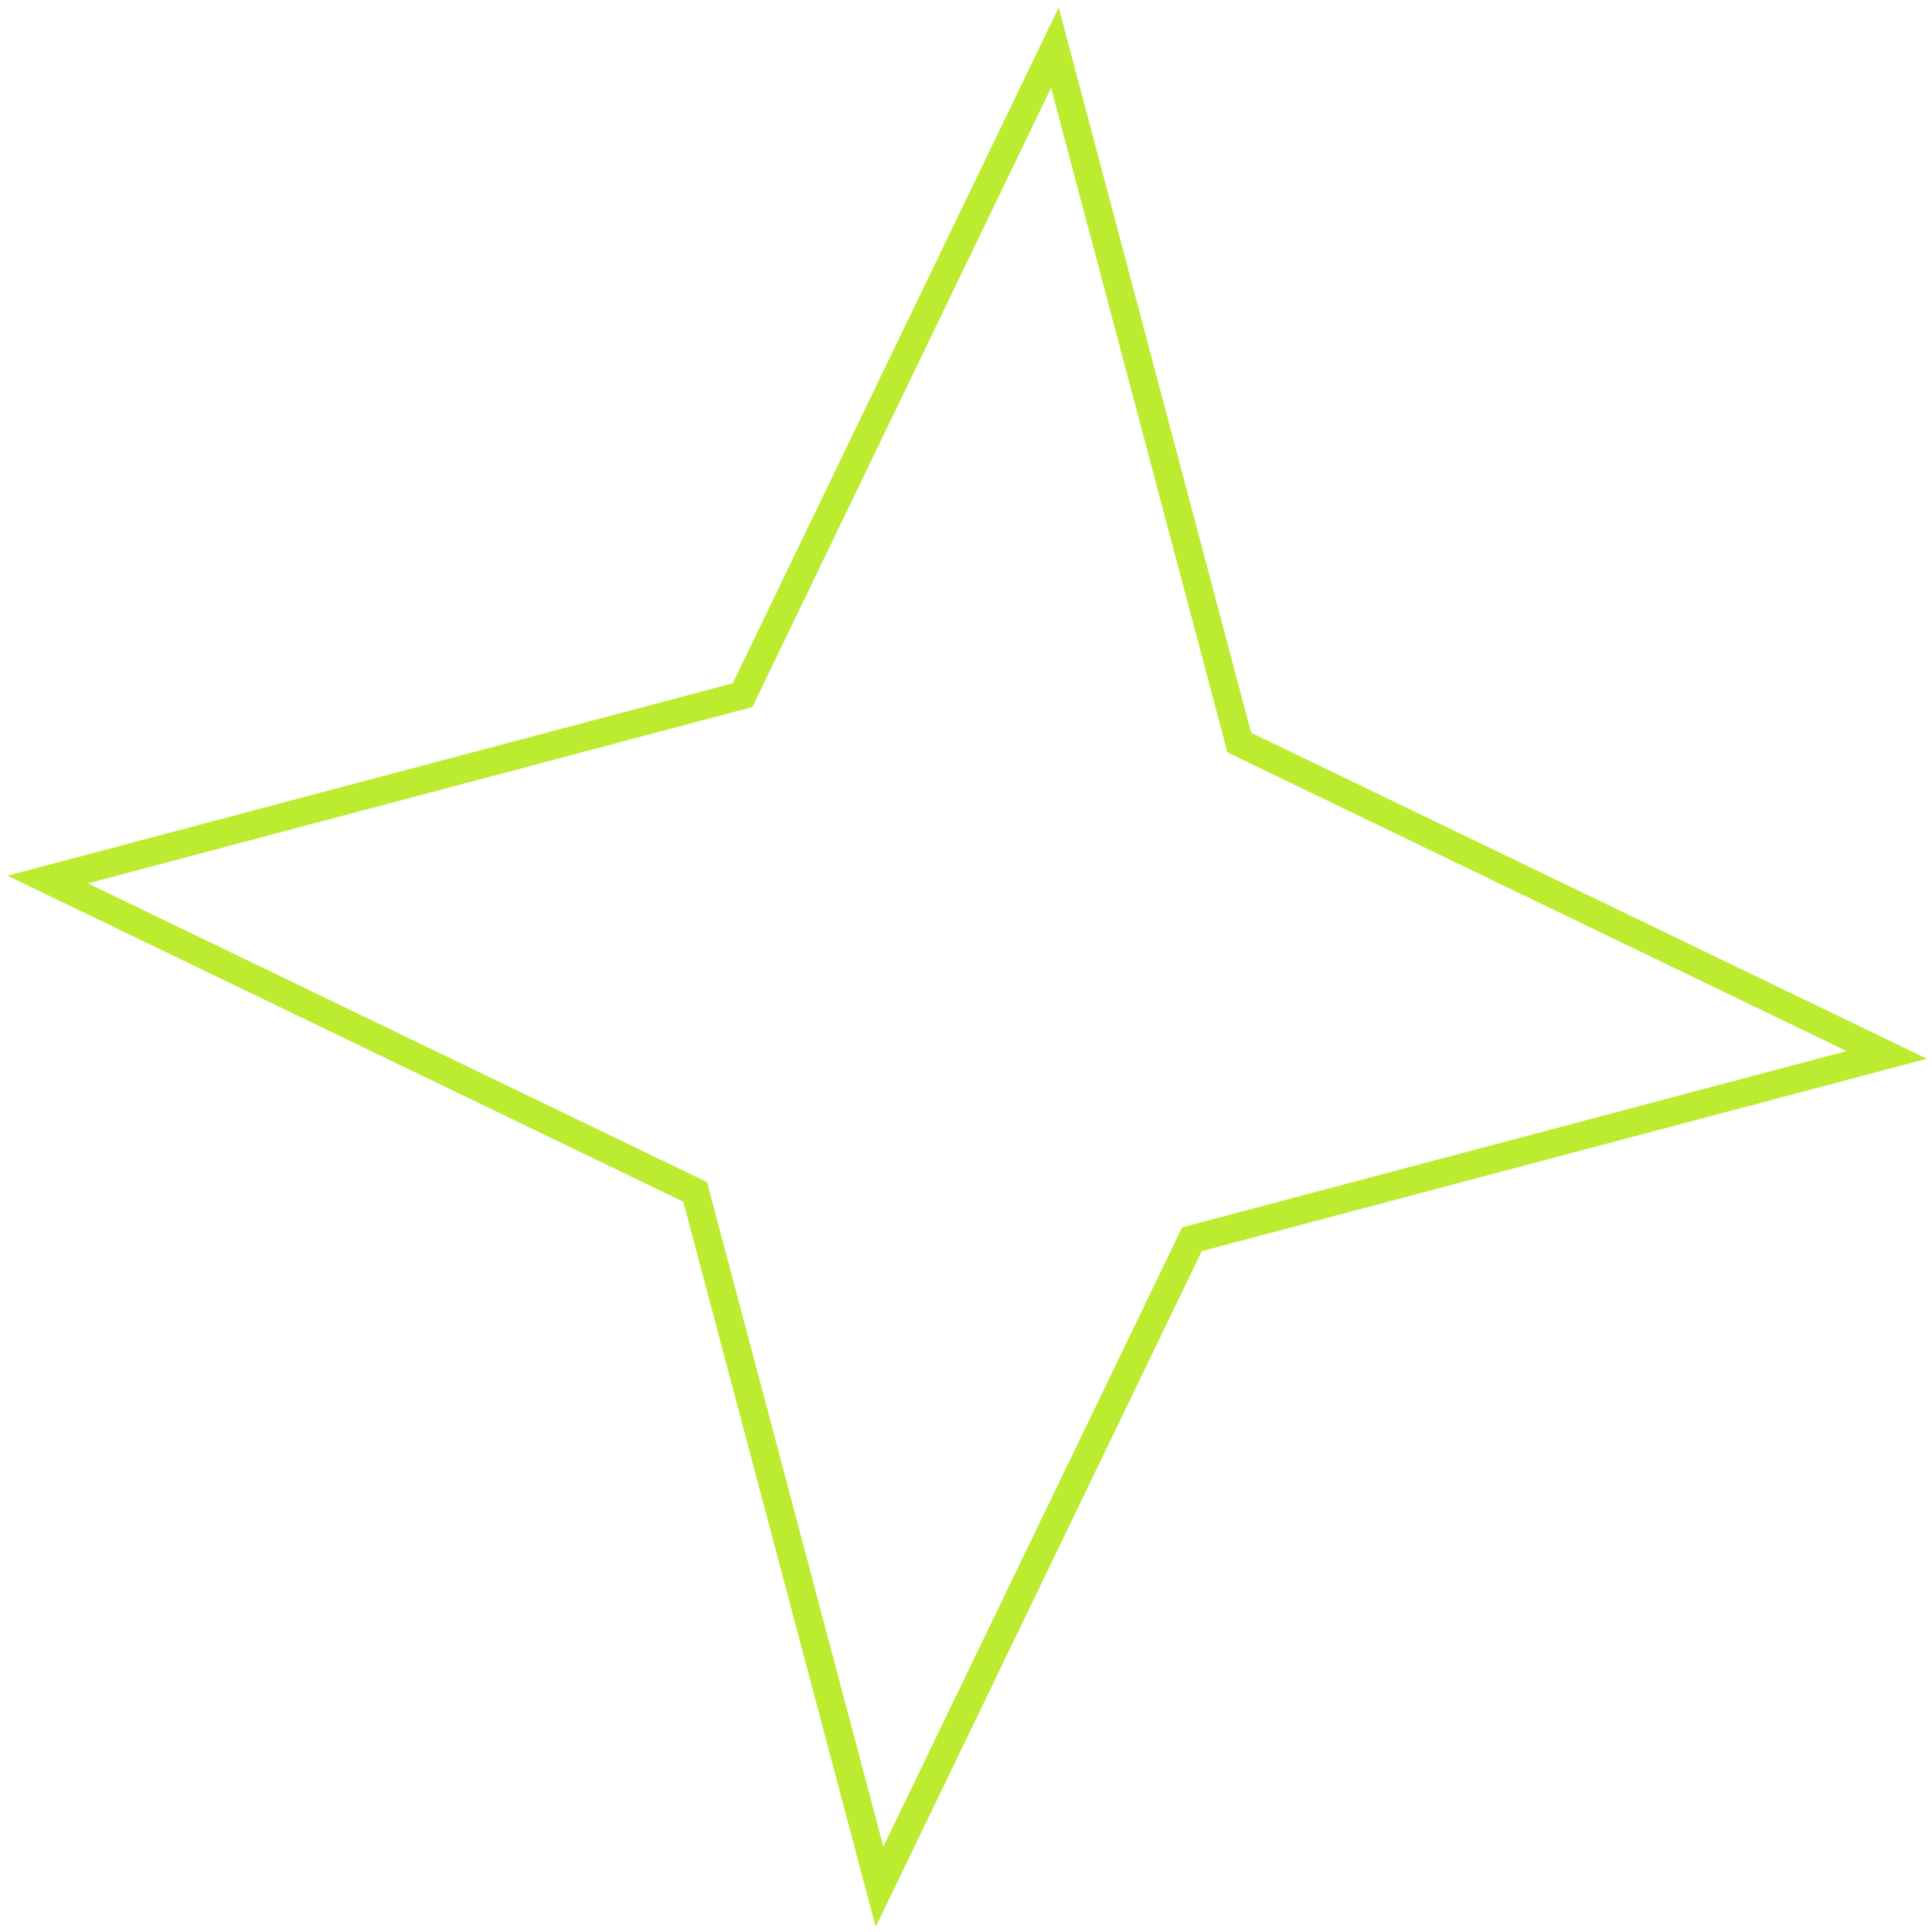
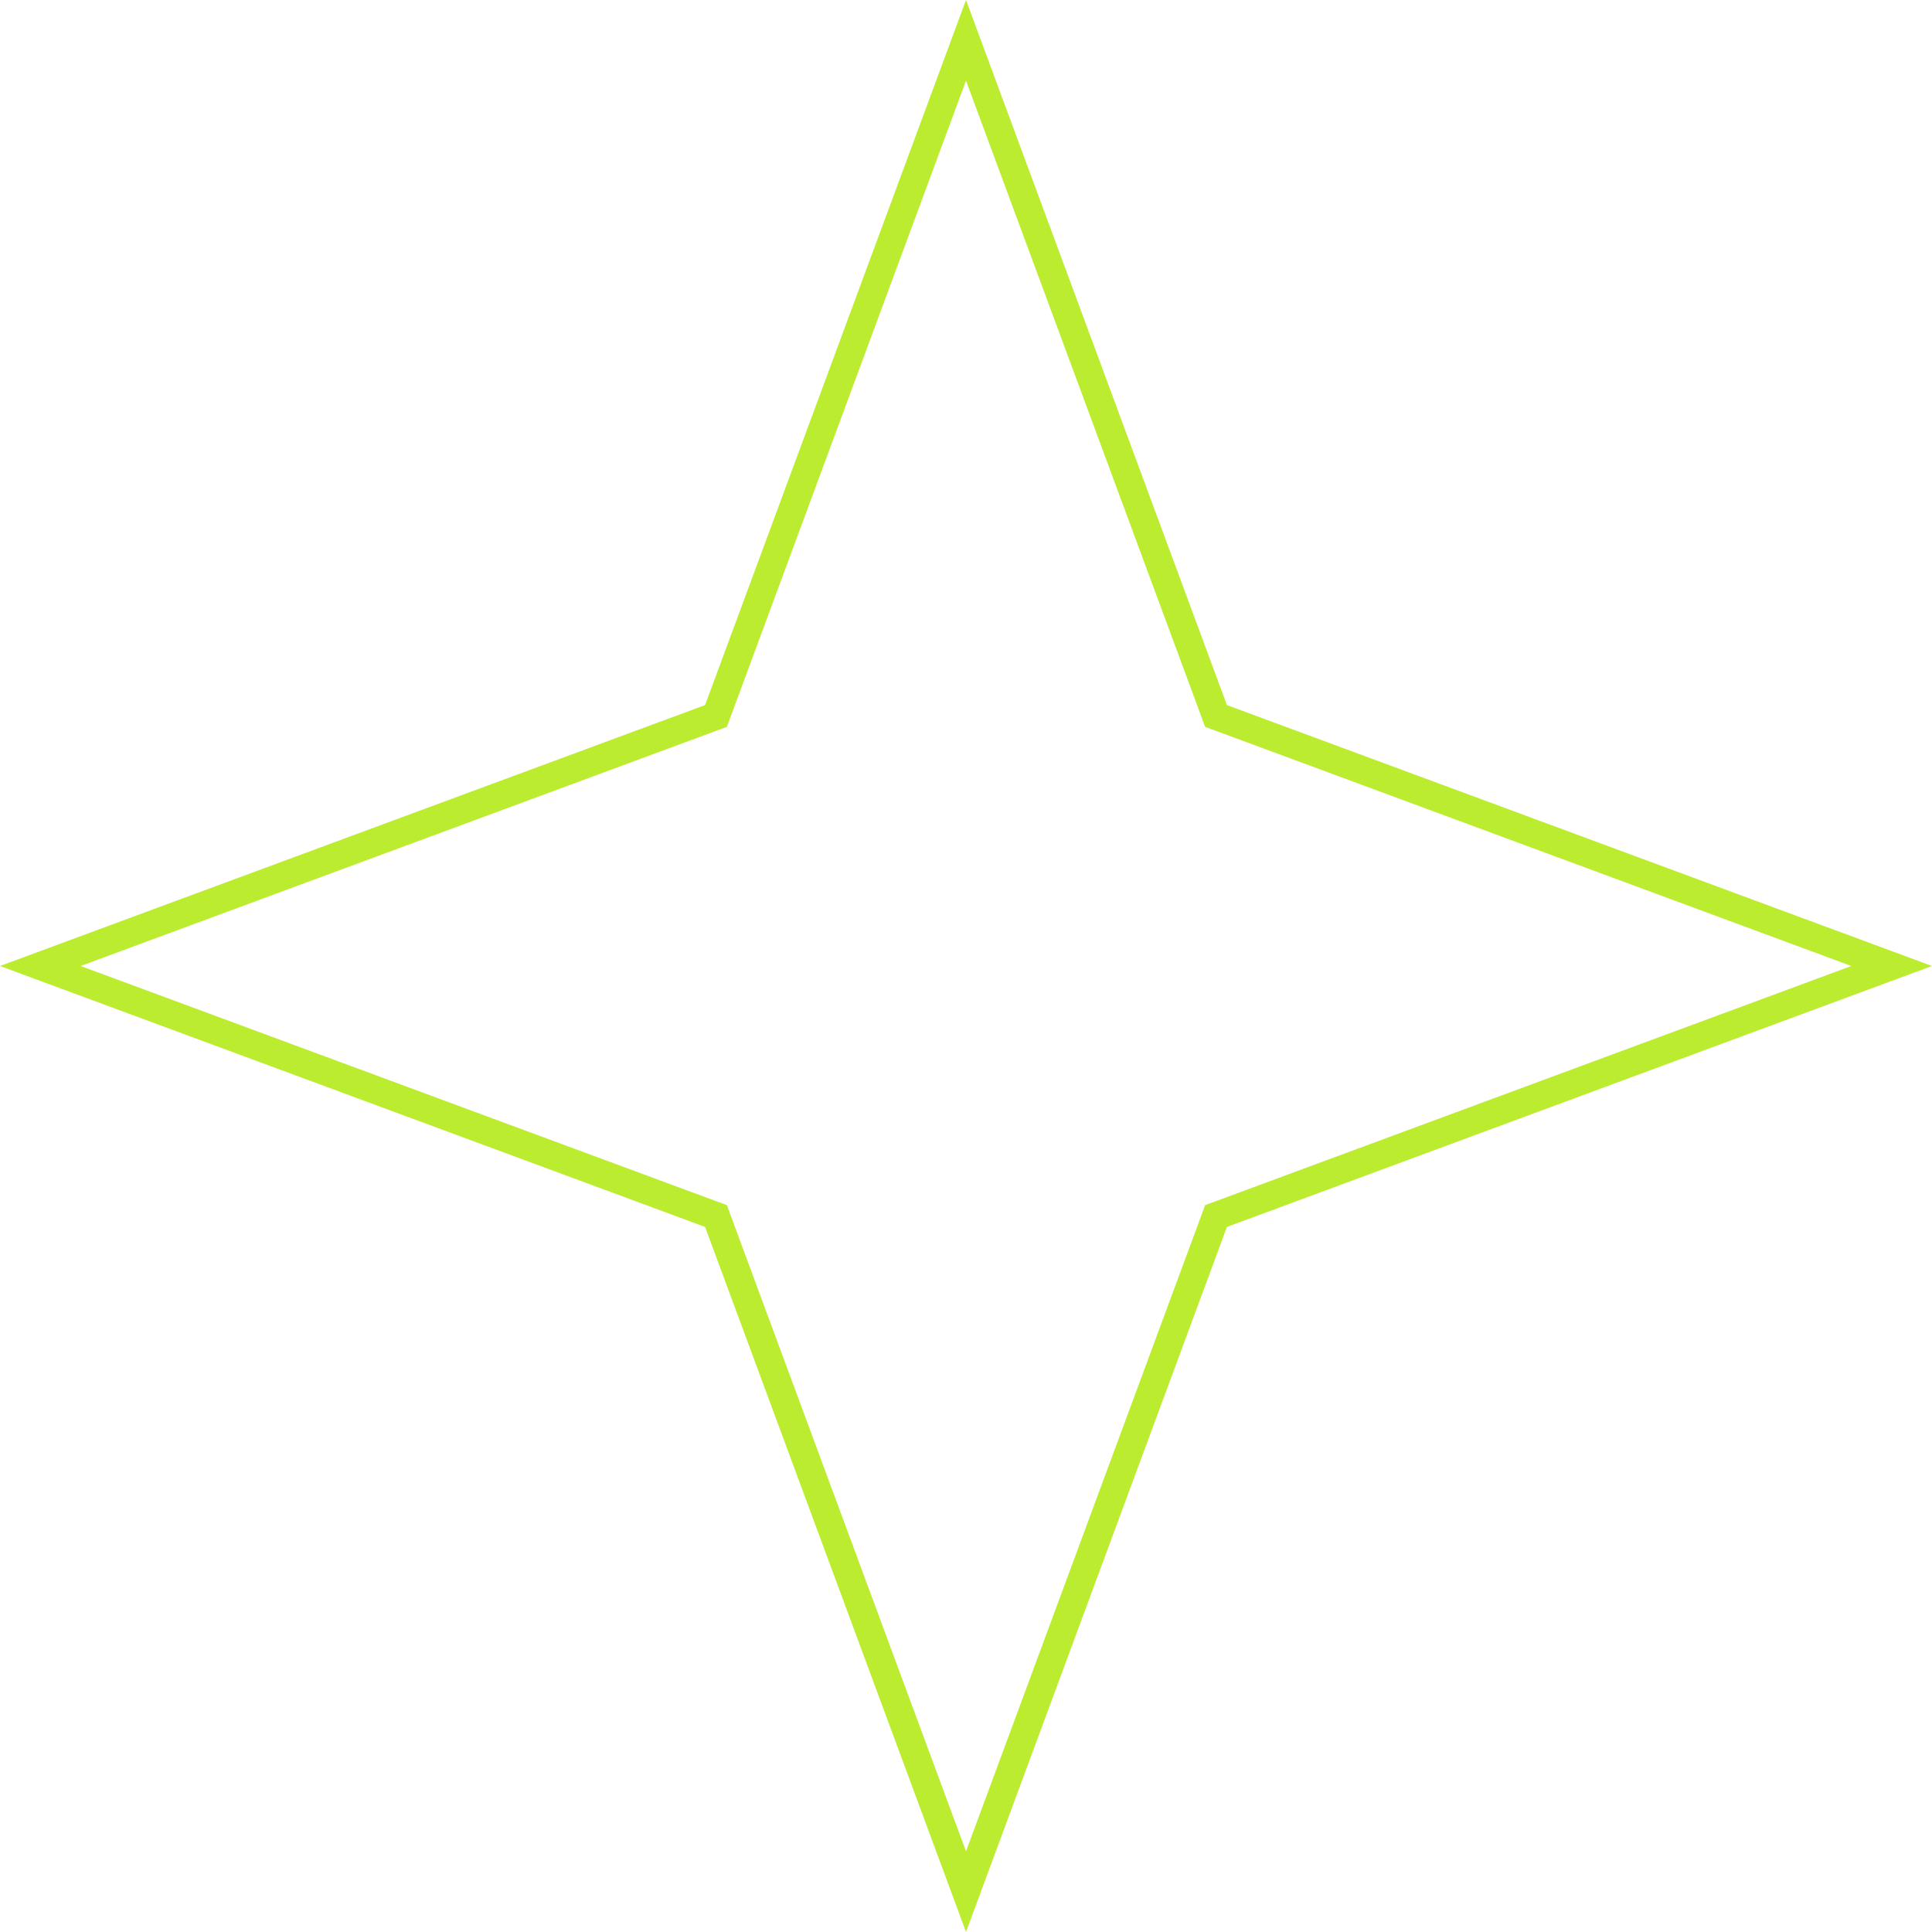
<svg xmlns="http://www.w3.org/2000/svg" width="69" height="69" viewBox="0 0 69 69" fill="none">
-   <path d="M44.201 26.297L44.26 26.52L44.467 26.62L67.385 37.675L42.79 44.201L42.568 44.259L42.469 44.467L31.412 67.385L24.887 42.79L24.828 42.568L24.621 42.468L1.703 31.412L26.297 24.887L26.52 24.828L26.62 24.621L37.675 1.702L44.201 26.297Z" stroke="#BCEC30" />
+   <path d="M43.35 25.355L43.429 25.571L43.645 25.65L67.559 34.5L43.645 43.35L43.429 43.429L43.35 43.645L34.5 67.559L25.65 43.645L25.571 43.429L25.355 43.35L1.44 34.5L25.355 25.65L25.571 25.571L25.65 25.355L34.5 1.44L43.35 25.355Z" stroke="#BCEC30" />
</svg>
